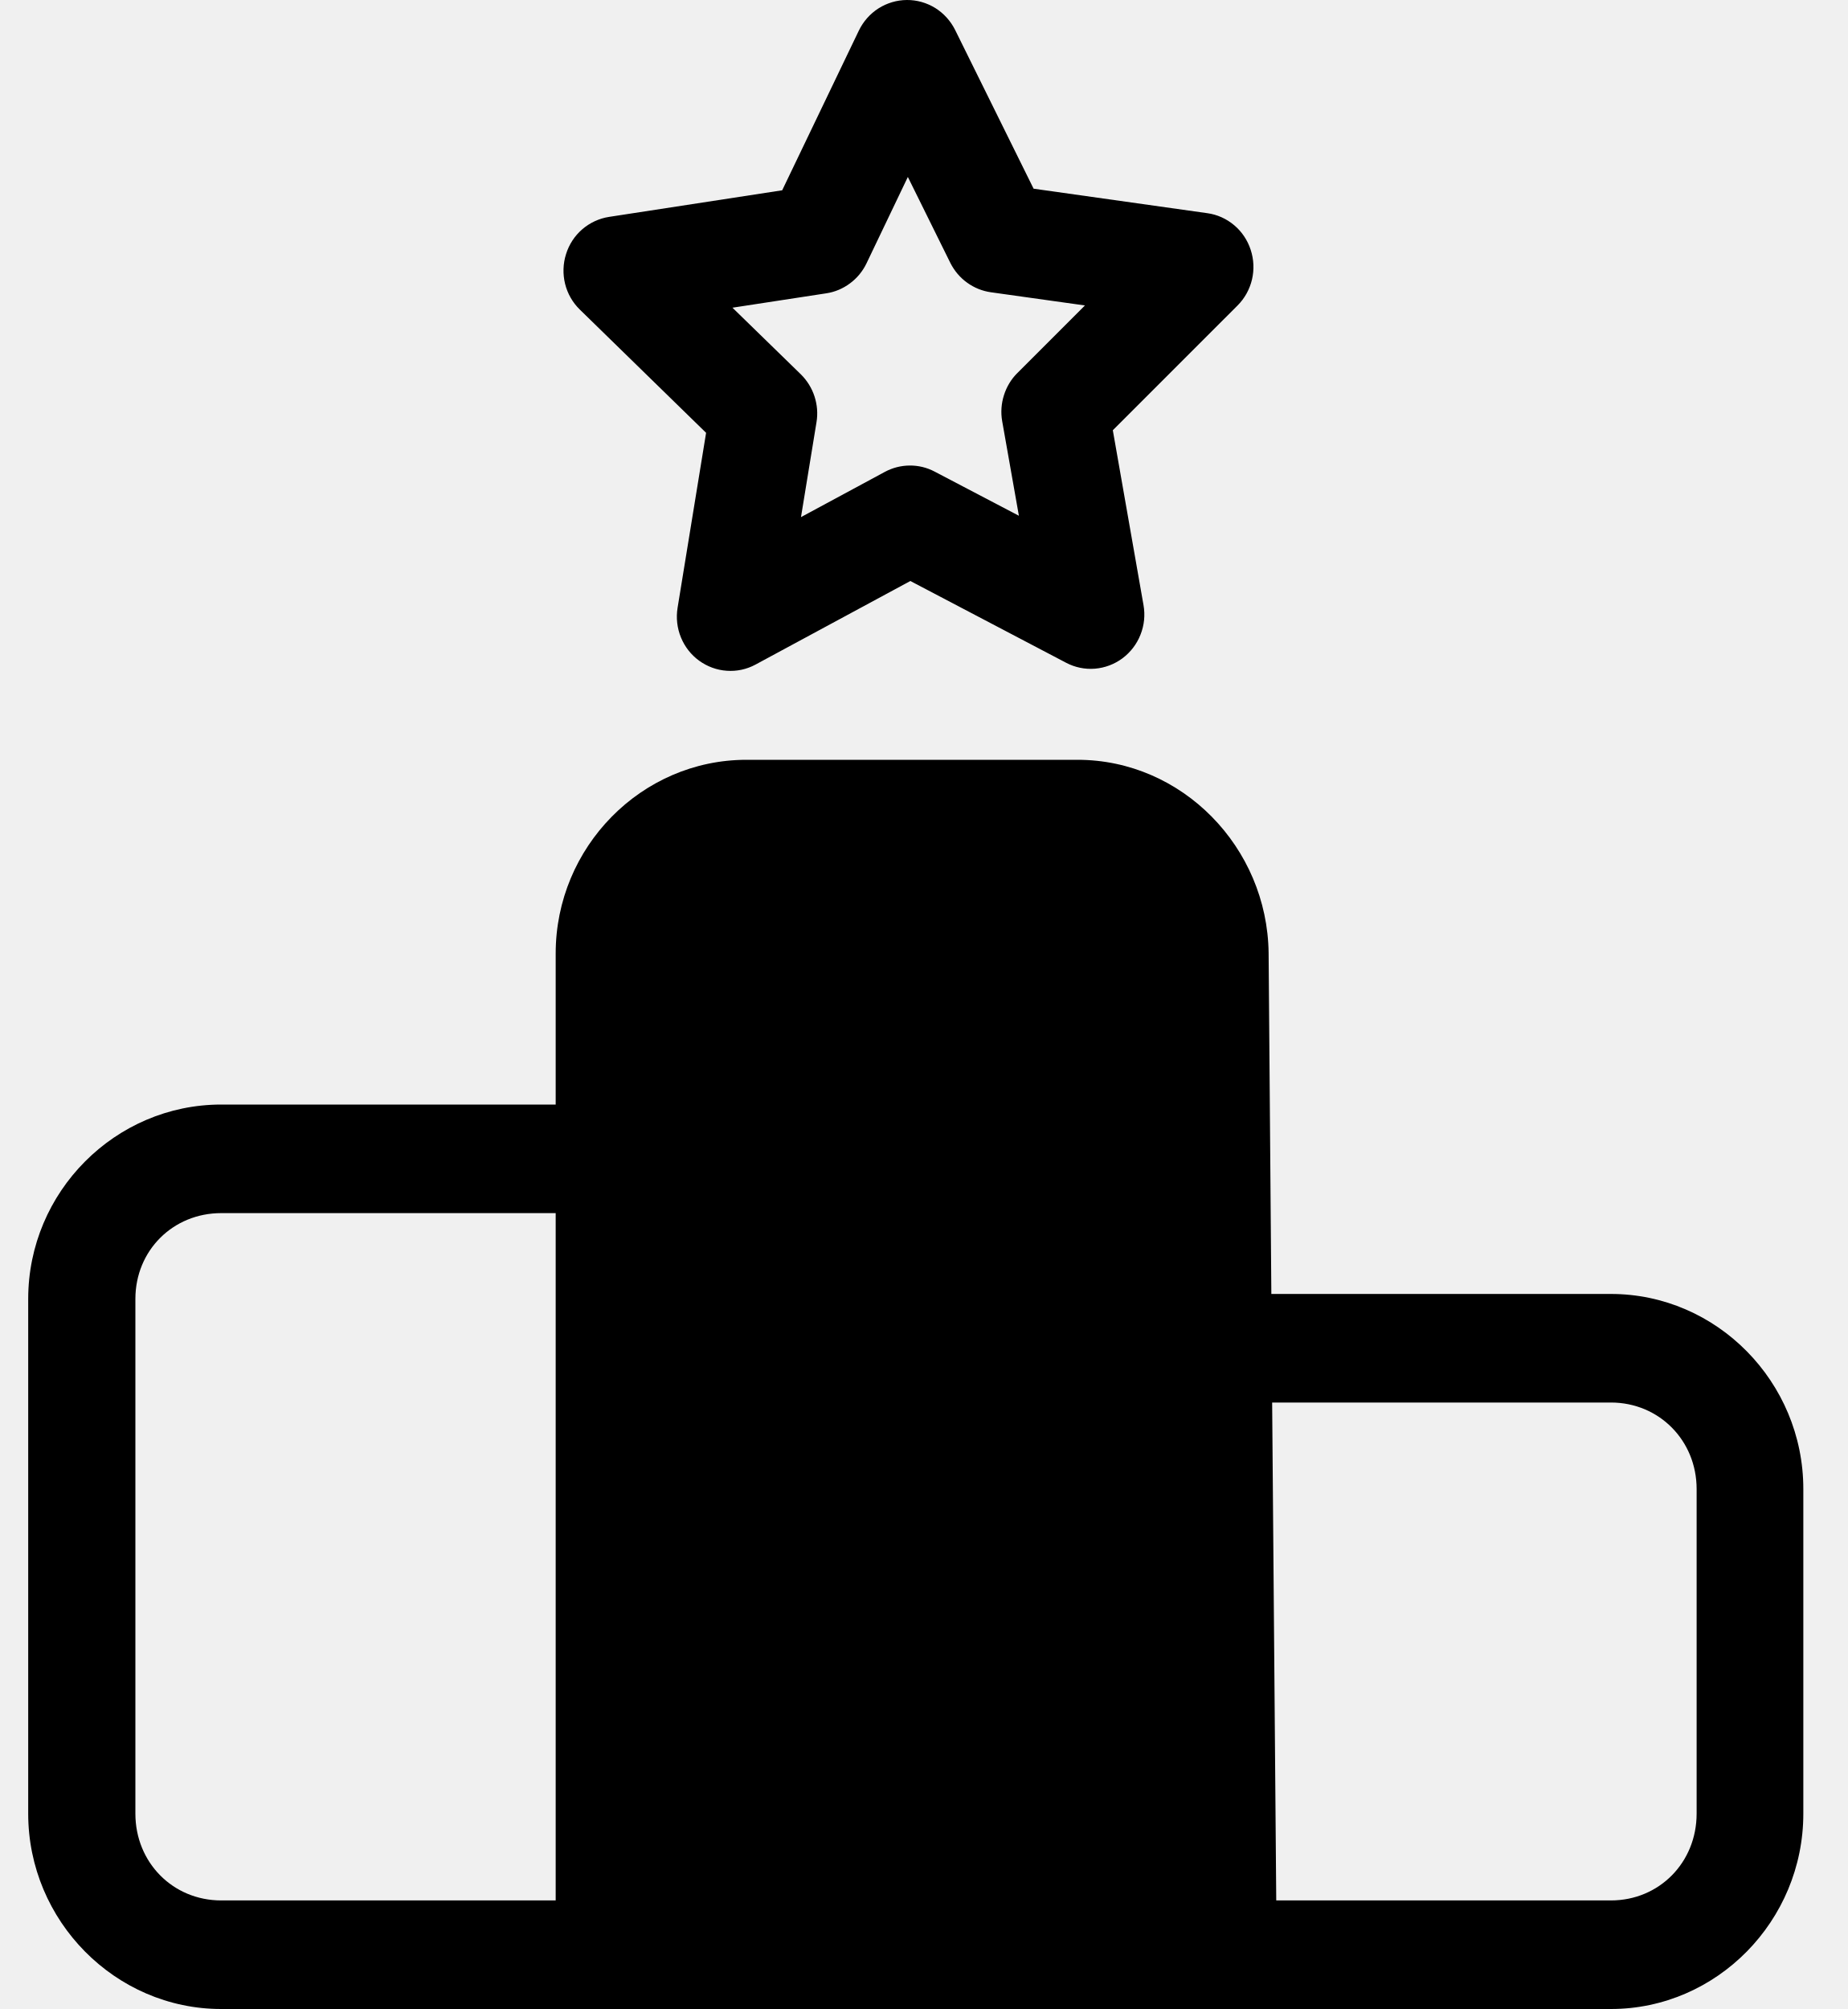
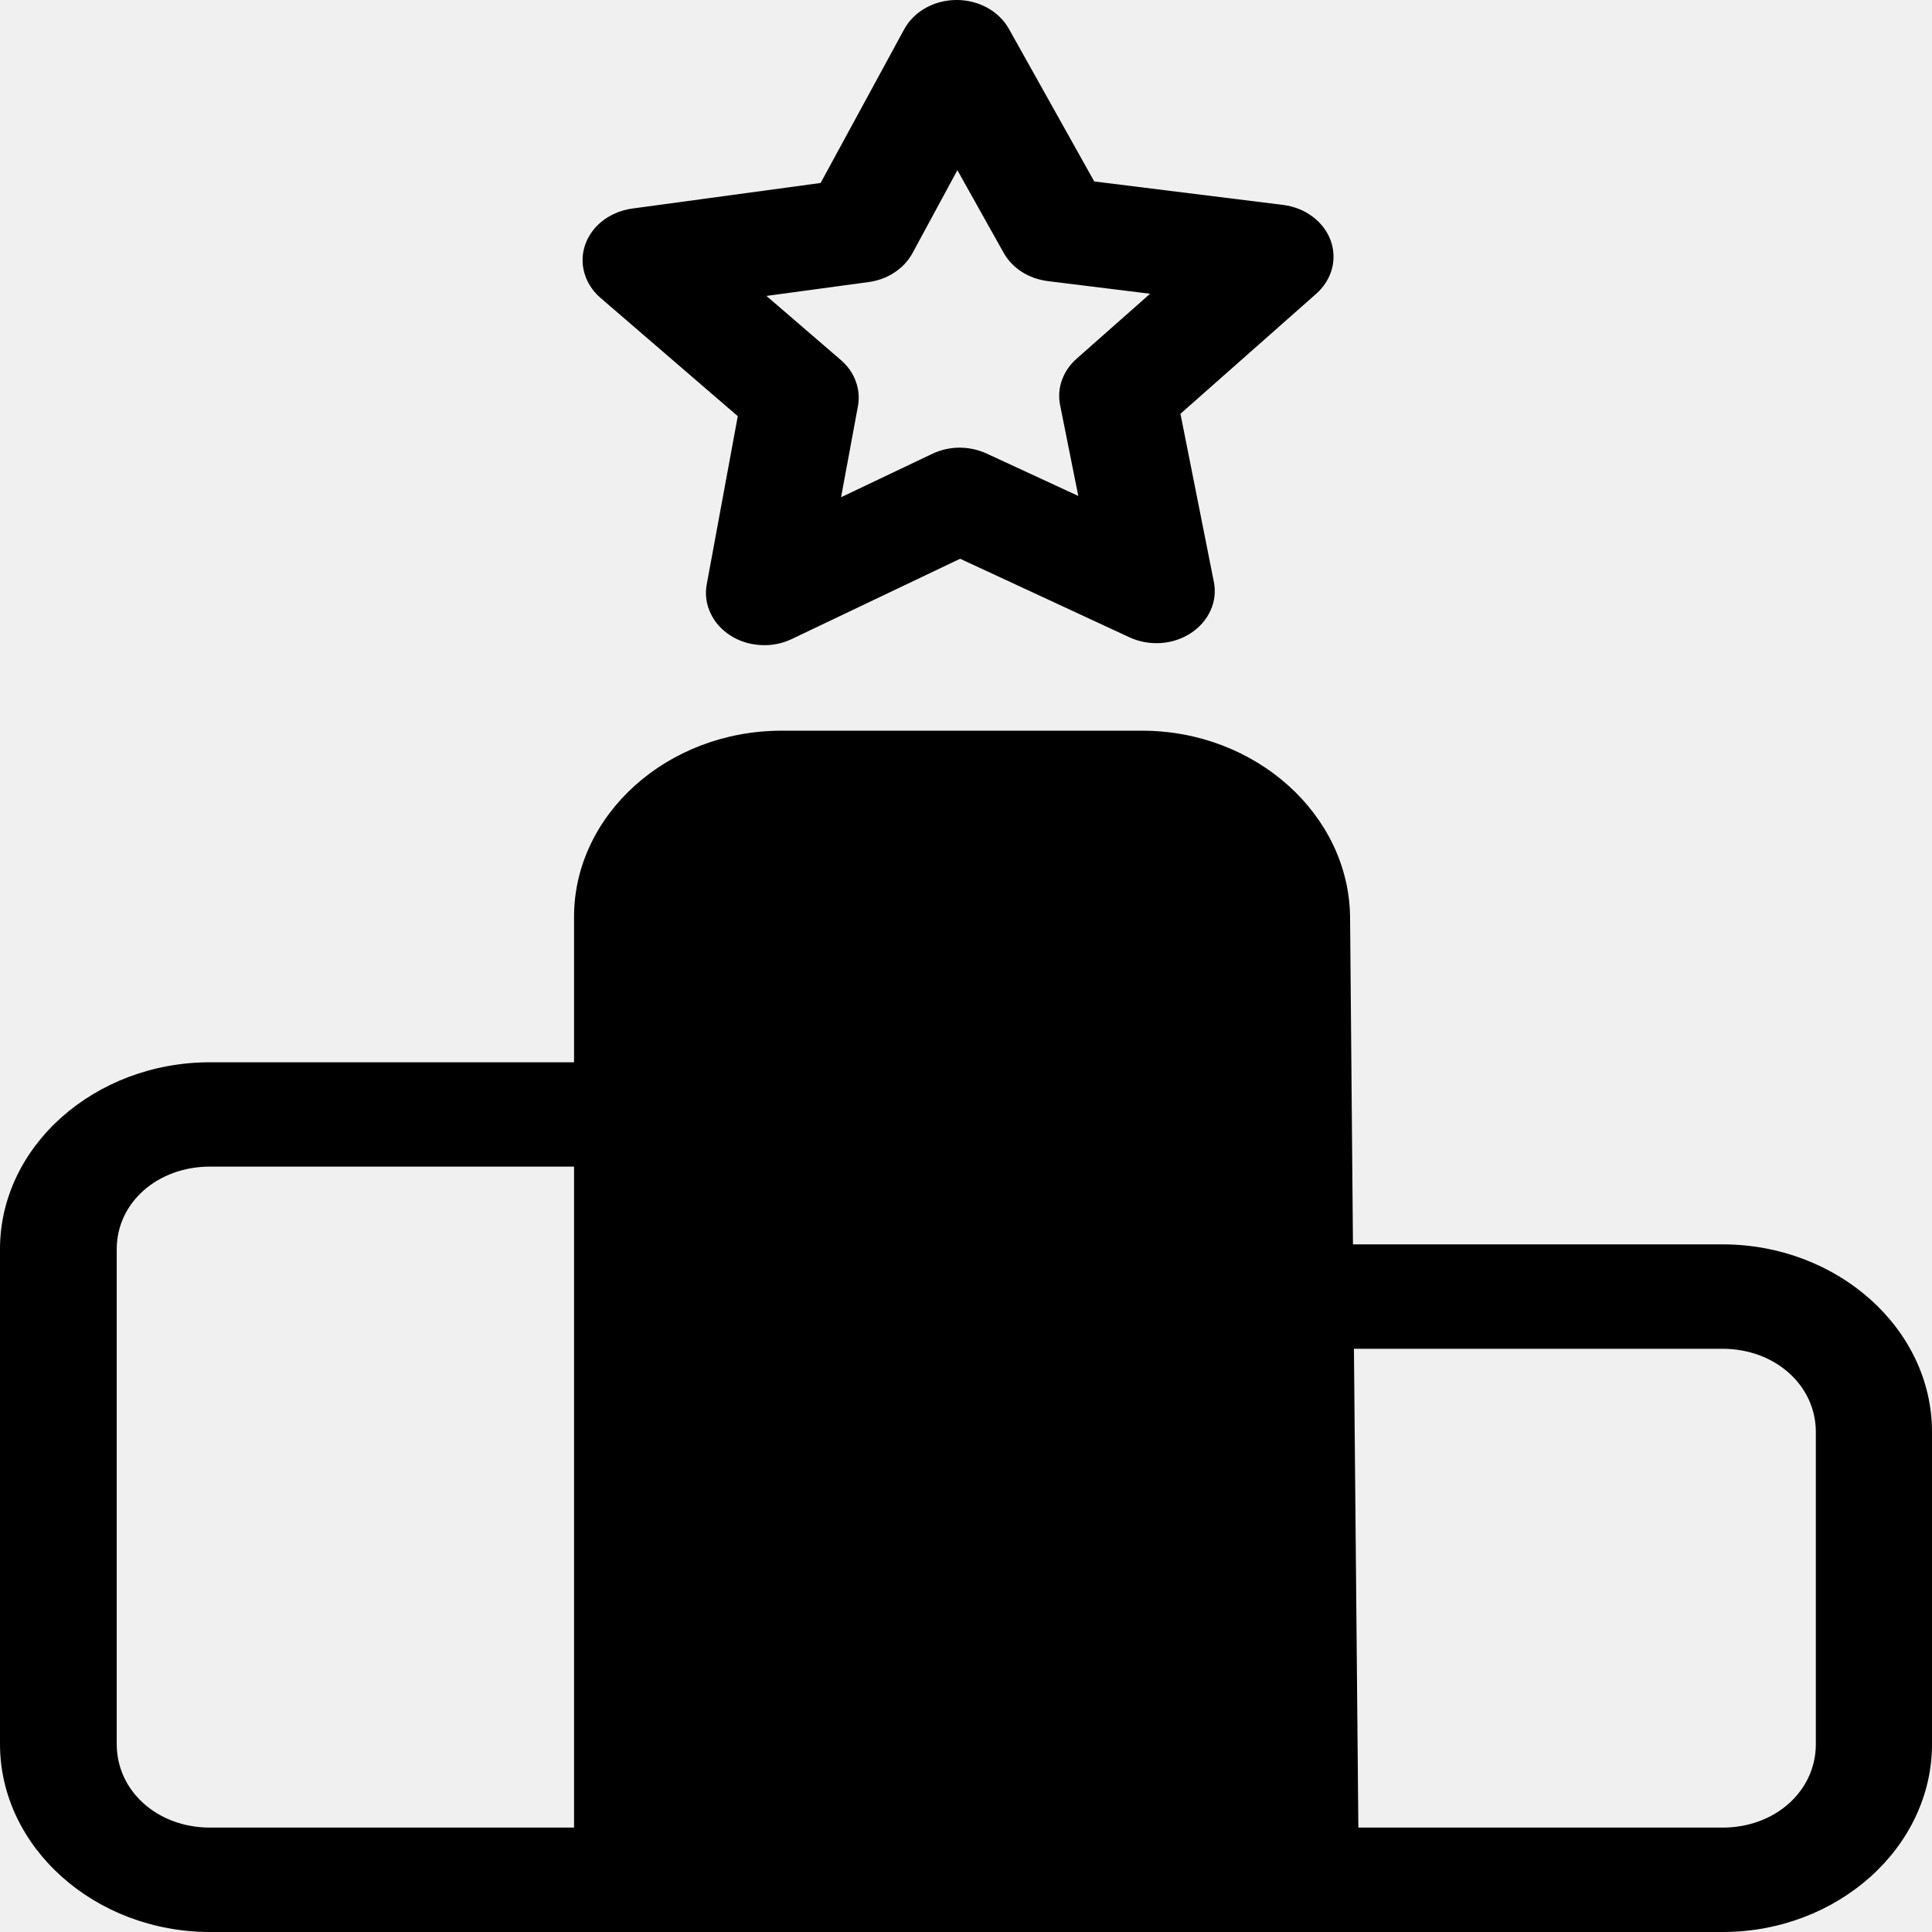
- <svg xmlns="http://www.w3.org/2000/svg" width="23" height="25" viewBox="0 0 23 25" fill="none">
-   <path d="M9.29 9.455C7.983 9.455 6.916 10.542 6.916 11.865V13.745H2.753C1.435 13.745 0.351 14.83 0.351 16.164V22.569C0.351 23.904 1.435 25 2.753 25H20.049C21.366 25 22.444 23.904 22.444 22.569V18.529C22.444 17.196 21.366 16.102 20.049 16.102H15.823L15.789 11.859C15.773 10.542 14.711 9.455 13.411 9.455H9.29ZM2.753 15.096H6.916V23.649H2.753C2.152 23.649 1.685 23.177 1.685 22.569V16.164C1.685 15.562 2.152 15.096 2.753 15.096ZM15.833 17.453H20.049C20.65 17.453 21.116 17.927 21.116 18.529V22.569C21.116 23.177 20.65 23.649 20.049 23.649H15.884L15.833 17.453ZM11.286 1.69964e-05C11.162 0.001 11.04 0.037 10.934 0.104C10.829 0.171 10.744 0.267 10.689 0.381L9.735 2.368L7.58 2.699C7.457 2.718 7.341 2.772 7.247 2.853C7.152 2.935 7.082 3.042 7.045 3.162C7.007 3.281 7.003 3.41 7.033 3.532C7.063 3.654 7.127 3.765 7.216 3.852L8.788 5.386L8.433 7.564C8.413 7.688 8.427 7.816 8.475 7.932C8.522 8.048 8.601 8.149 8.702 8.222C8.803 8.295 8.922 8.339 9.046 8.347C9.17 8.356 9.294 8.329 9.403 8.27L11.33 7.23L13.268 8.247C13.378 8.305 13.502 8.331 13.627 8.321C13.751 8.311 13.87 8.266 13.97 8.192C14.07 8.117 14.148 8.016 14.194 7.899C14.241 7.782 14.254 7.654 14.232 7.53L13.85 5.354L15.403 3.801C15.491 3.713 15.553 3.601 15.582 3.479C15.611 3.356 15.605 3.228 15.566 3.109C15.527 2.989 15.456 2.883 15.361 2.803C15.265 2.722 15.15 2.67 15.027 2.653L12.864 2.348L11.887 0.372C11.831 0.26 11.745 0.165 11.639 0.099C11.533 0.034 11.411 -0.001 11.286 1.69964e-05ZM11.299 2.202L11.828 3.272C11.877 3.369 11.948 3.454 12.036 3.517C12.124 3.581 12.226 3.622 12.333 3.637L13.503 3.801L12.663 4.641C12.585 4.718 12.528 4.813 12.495 4.918C12.462 5.022 12.454 5.133 12.473 5.241L12.681 6.418L11.633 5.869C11.537 5.818 11.43 5.792 11.321 5.793C11.213 5.794 11.107 5.821 11.011 5.873L9.969 6.435L10.162 5.254C10.18 5.146 10.171 5.036 10.137 4.932C10.103 4.828 10.044 4.734 9.967 4.658L9.116 3.829L10.284 3.65C10.391 3.634 10.492 3.591 10.579 3.526C10.666 3.462 10.737 3.376 10.784 3.278L11.299 2.202Z" fill="black" />
+ <svg xmlns="http://www.w3.org/2000/svg" width="24" height="24" viewBox="0 0 24 24" fill="none">
+   <g clip-path="url(#clip0_2364_68)">
+     <path d="M9.71 9.077C8.291 9.077 7.131 10.12 7.131 11.39V13.196H2.609C1.178 13.196 0 14.237 0 15.517V21.666C0 22.948 1.178 24 2.609 24H21.398C22.829 24 24 22.948 24 21.666V17.788C24 16.508 22.829 15.458 21.398 15.458H16.807L16.771 11.384C16.753 10.12 15.6 9.077 14.187 9.077H9.71ZM2.609 14.492H7.131V22.703H2.609C1.956 22.703 1.45 22.25 1.45 21.666V15.517C1.45 14.94 1.956 14.492 2.609 14.492ZM16.819 16.755H21.398C22.051 16.755 22.557 17.21 22.557 17.788V21.666C22.557 22.25 22.051 22.703 21.398 22.703H16.874L16.819 16.755ZM11.879 1.63165e-05C11.743 0.001 11.611 0.035 11.496 0.1C11.382 0.164 11.29 0.257 11.231 0.366L10.194 2.273L7.852 2.591C7.719 2.61 7.594 2.661 7.491 2.739C7.388 2.818 7.312 2.92 7.271 3.035C7.23 3.15 7.226 3.273 7.259 3.39C7.292 3.508 7.361 3.614 7.457 3.698L9.165 5.17L8.779 7.261C8.757 7.381 8.773 7.503 8.825 7.614C8.876 7.726 8.962 7.823 9.071 7.893C9.181 7.964 9.31 8.005 9.445 8.013C9.58 8.022 9.714 7.996 9.834 7.939L11.927 6.941L14.031 7.917C14.152 7.973 14.287 7.997 14.421 7.988C14.556 7.979 14.685 7.936 14.794 7.864C14.903 7.793 14.988 7.695 15.038 7.583C15.089 7.471 15.103 7.348 15.079 7.229L14.664 5.14L16.351 3.649C16.447 3.564 16.514 3.457 16.546 3.339C16.577 3.222 16.571 3.099 16.529 2.984C16.486 2.87 16.409 2.768 16.305 2.691C16.202 2.613 16.076 2.563 15.942 2.546L13.593 2.254L12.532 0.357C12.471 0.249 12.378 0.158 12.262 0.095C12.147 0.032 12.014 -0.001 11.879 1.63165e-05ZM11.893 2.114L12.468 3.141C12.521 3.235 12.598 3.316 12.693 3.377C12.789 3.438 12.899 3.477 13.016 3.492L14.287 3.649L13.374 4.456C13.29 4.53 13.228 4.621 13.192 4.721C13.156 4.821 13.148 4.928 13.169 5.032L13.395 6.161L12.256 5.634C12.151 5.586 12.035 5.561 11.917 5.561C11.8 5.562 11.684 5.588 11.58 5.638L10.448 6.177L10.658 5.044C10.677 4.94 10.667 4.834 10.63 4.735C10.594 4.635 10.53 4.545 10.445 4.472L9.521 3.676L10.79 3.504C10.906 3.488 11.017 3.448 11.111 3.385C11.206 3.323 11.282 3.241 11.334 3.147L11.893 2.114Z" fill="black" />
+   </g>
+   <defs>
+     <clipPath id="clip0_2364_68">
+       <rect width="24" height="24" fill="white" />
+     </clipPath>
+   </defs>
</svg>
